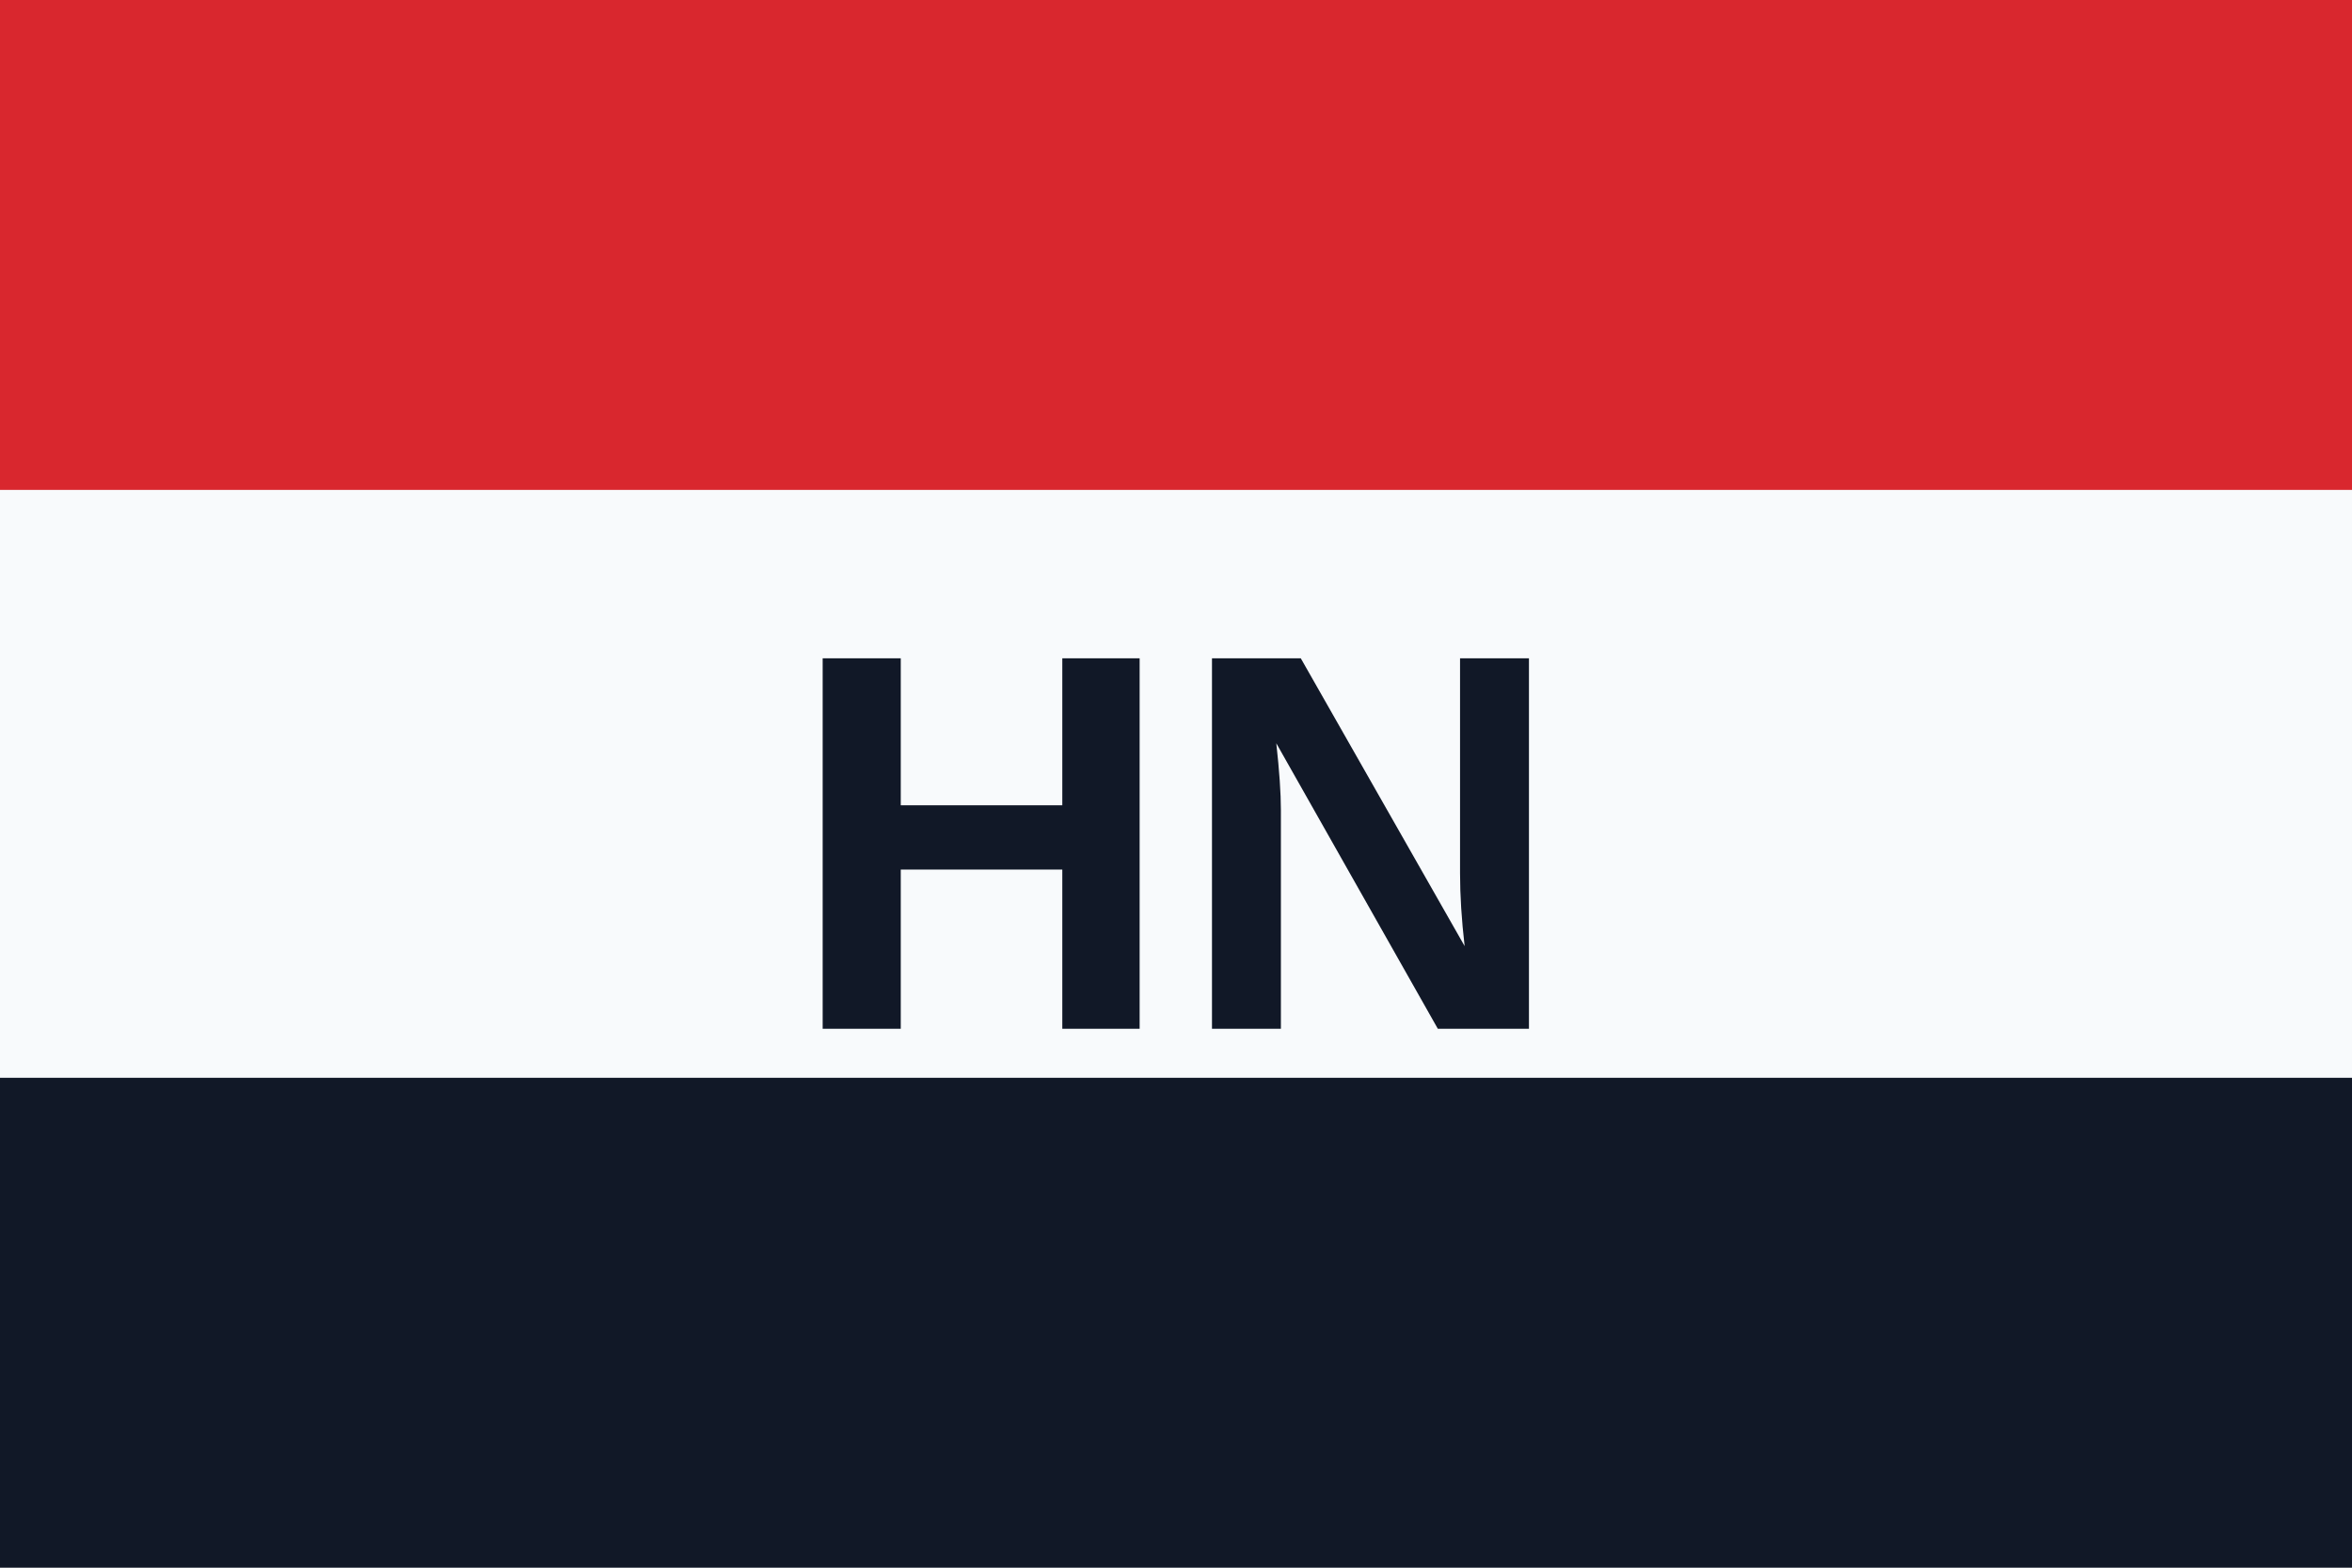
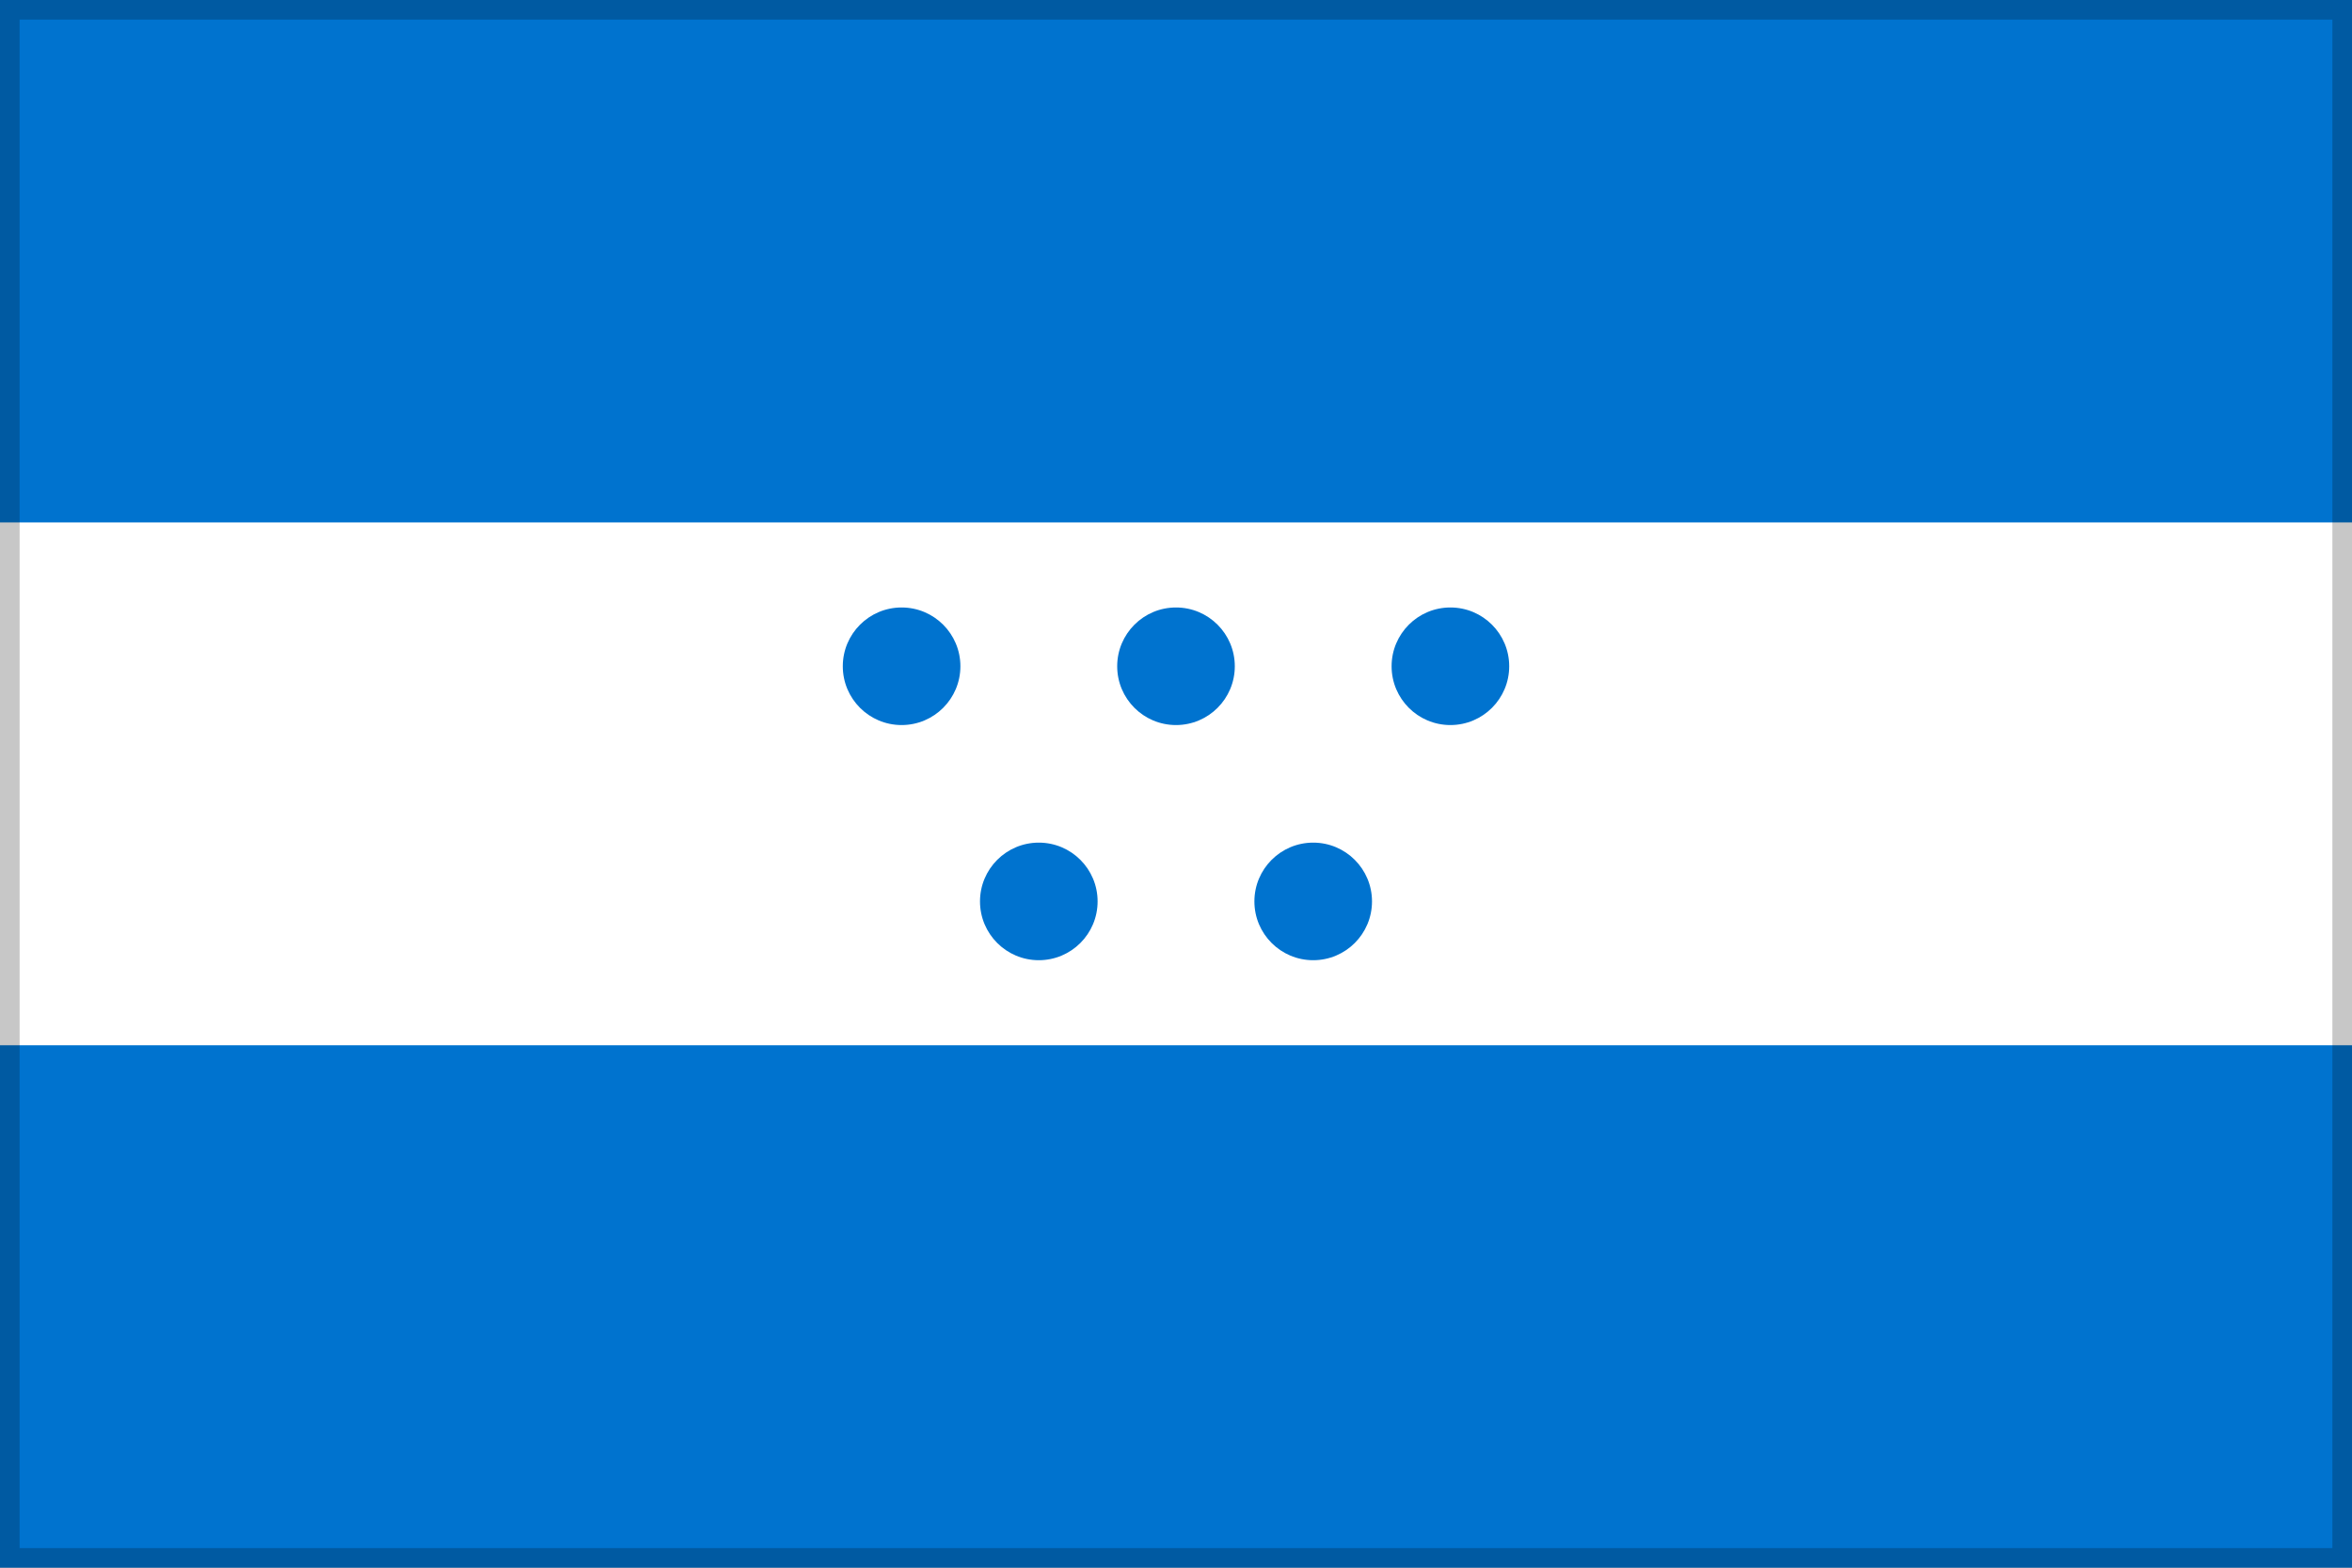
- <svg xmlns="http://www.w3.org/2000/svg" viewBox="0 0 48 32">
-   <rect width="48" height="32" rx="4" fill="#f8fafc" />
-   <rect y="0" width="48" height="10" fill="#d9272e" />
-   <rect y="22" width="48" height="10" fill="#111827" />
-   <text x="24" y="21" font-family="Arial" font-size="11" font-weight="700" text-anchor="middle" fill="#111827">HN</text>
+ <svg xmlns="http://www.w3.org/2000/svg" viewBox="0 0 60 40">
+   <rect width="60" height="40" fill="#0073cf" />
+   <rect y="13.33" width="60" height="13.34" fill="#fff" />
+   <g fill="#0073cf">
+     <circle cx="23" cy="17" r="1.5" />
+     <circle cx="30" cy="17" r="1.5" />
+     <circle cx="37" cy="17" r="1.5" />
+     <circle cx="26.5" cy="23" r="1.5" />
+     <circle cx="33.5" cy="23" r="1.5" />
+   </g>
+   <rect width="60" height="40" fill="none" stroke="rgba(0,0,0,.22)" />
</svg>
